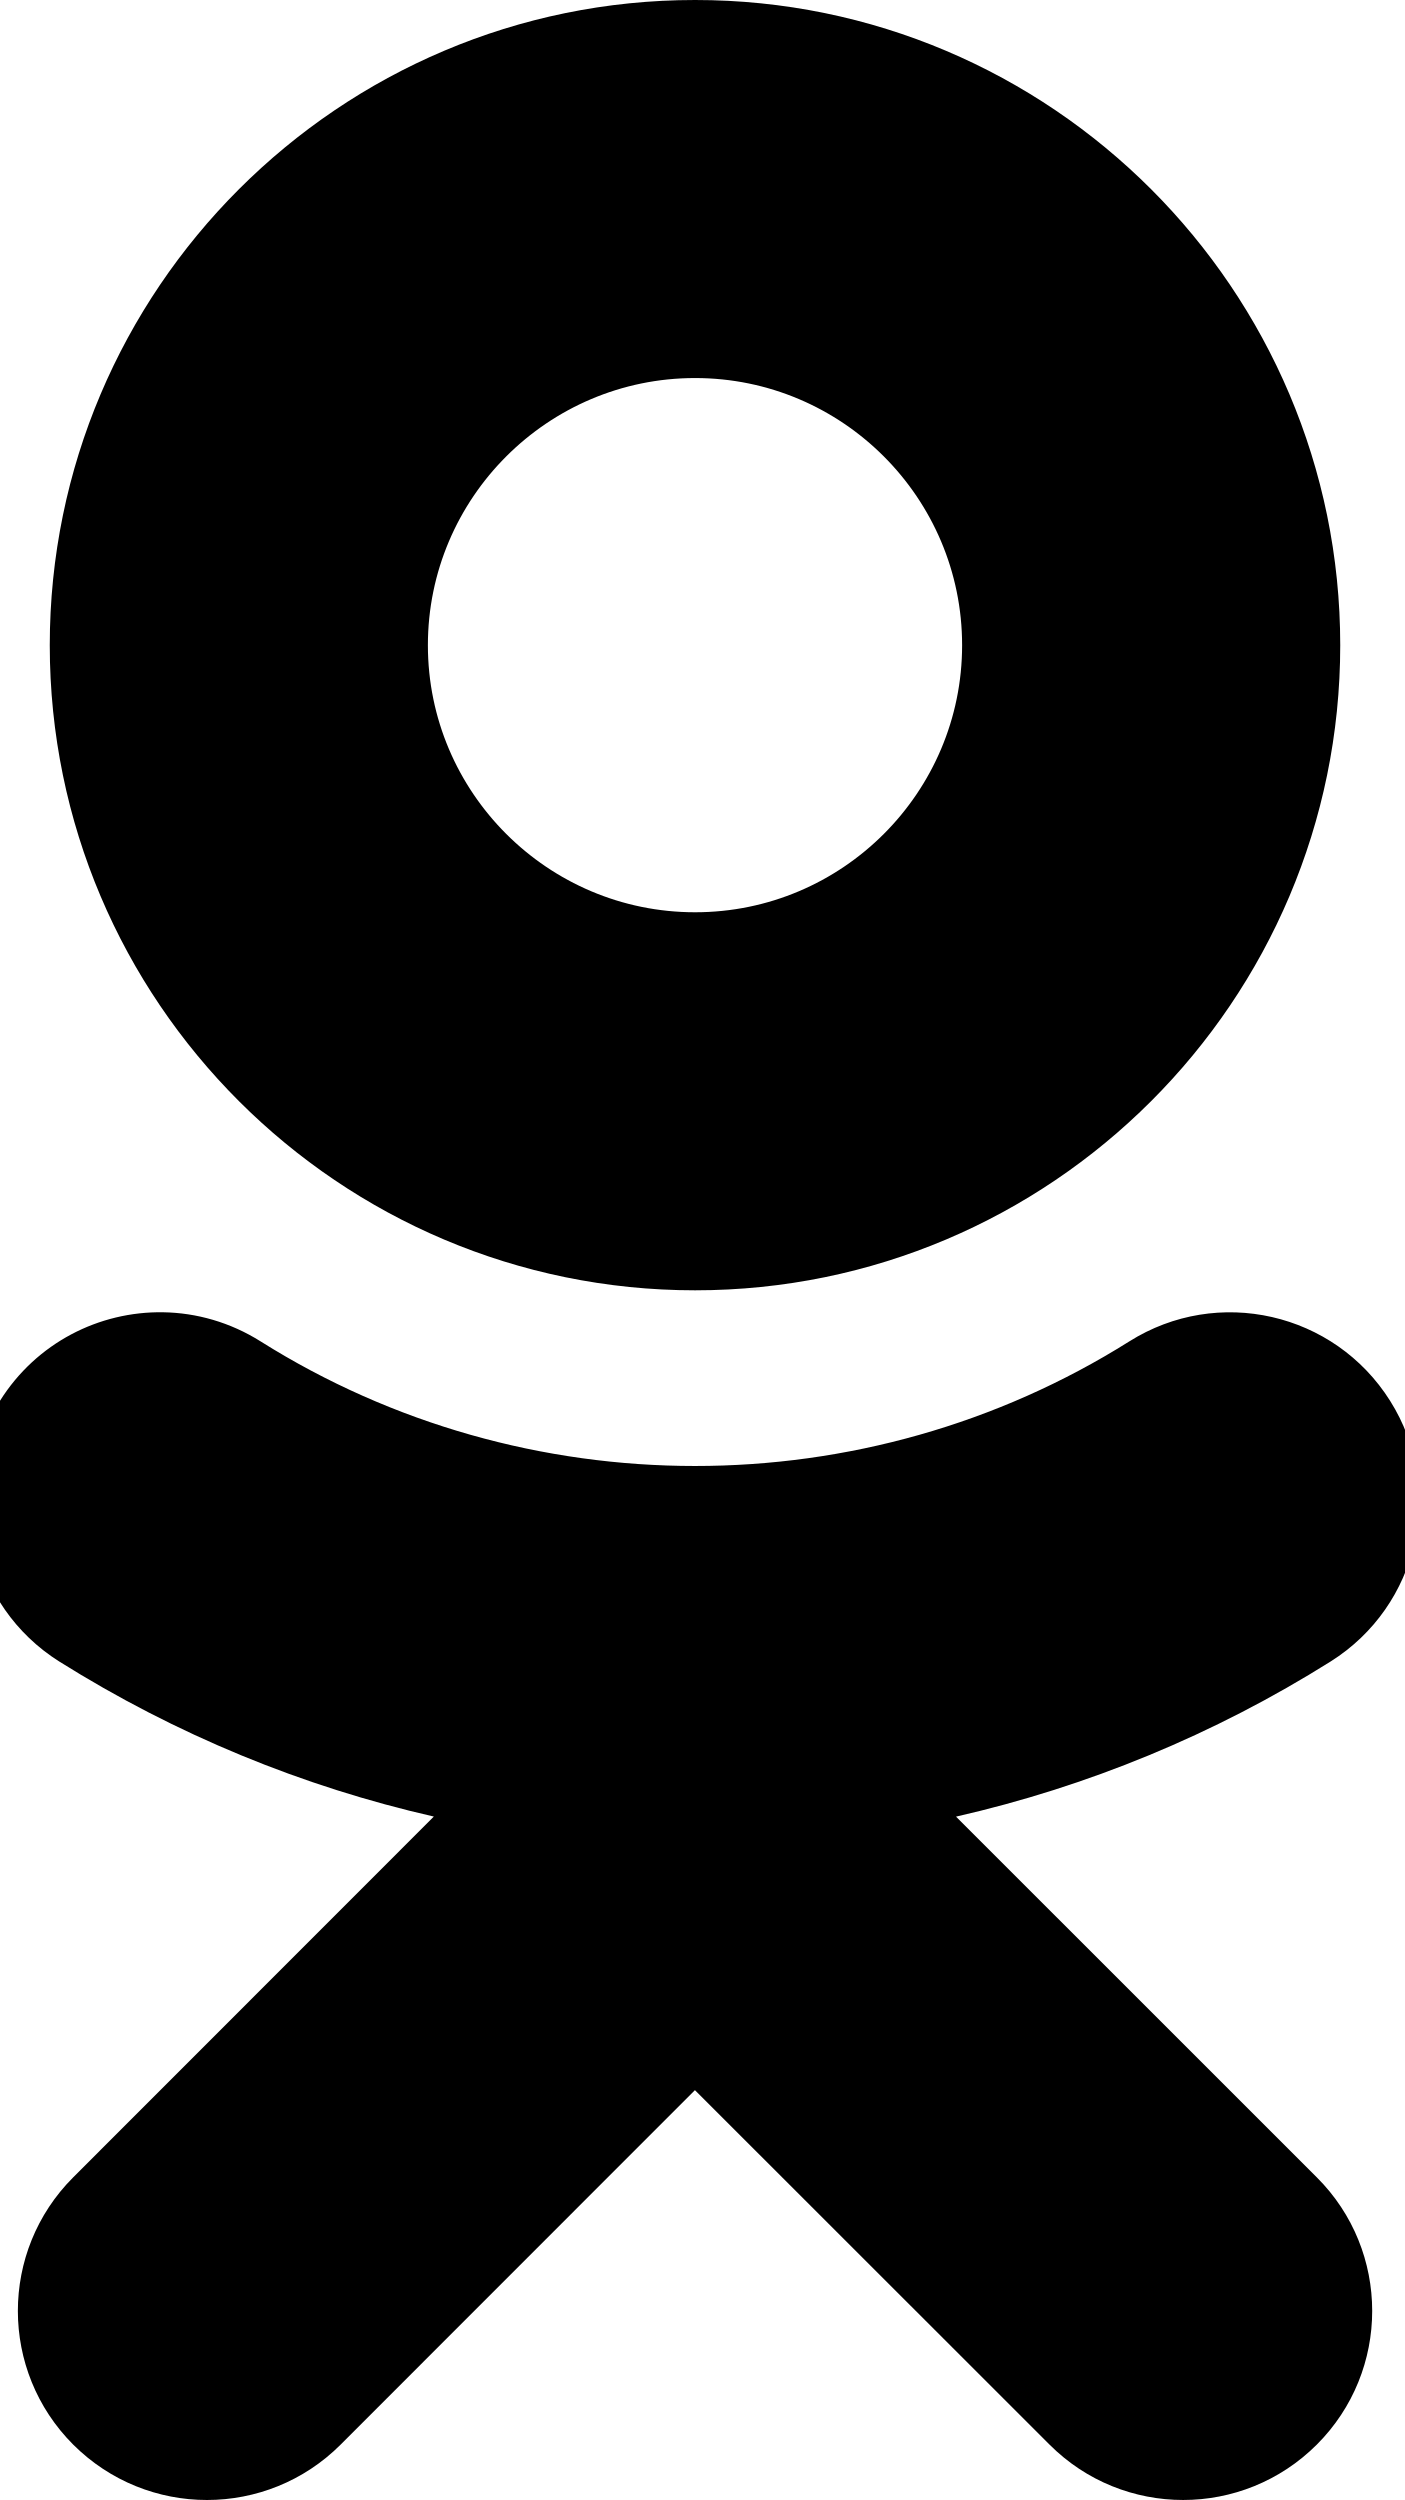
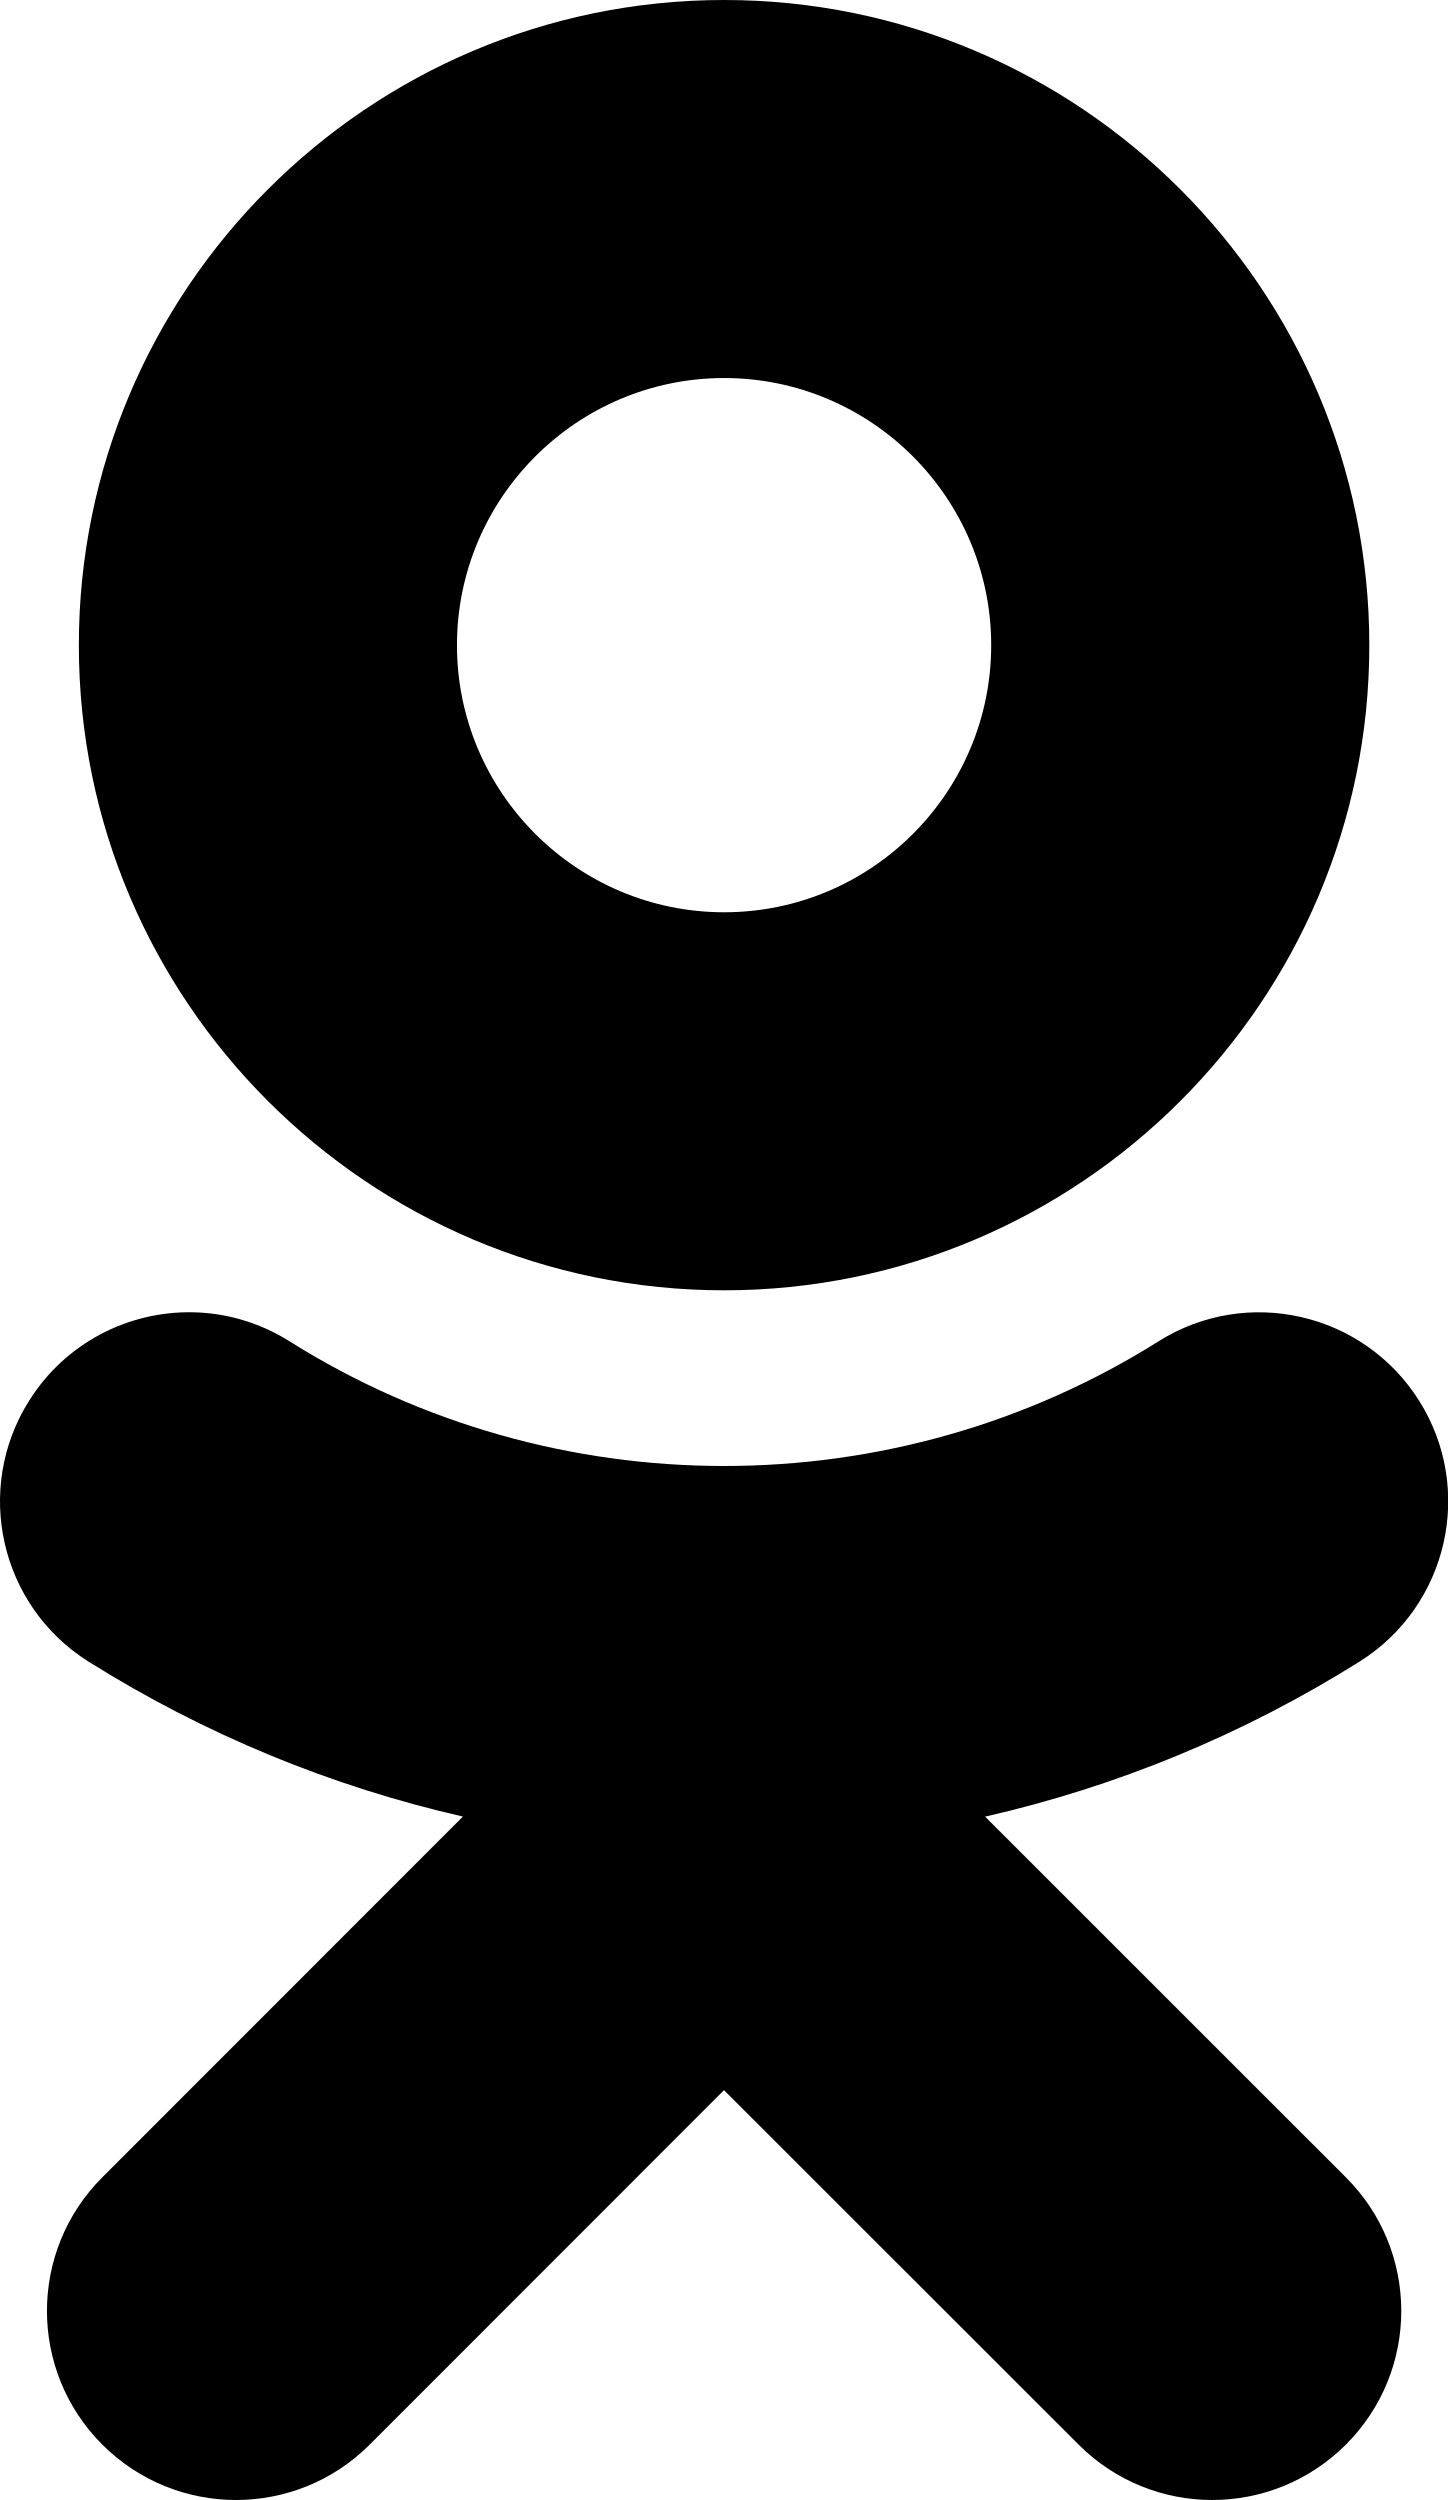
- <svg xmlns="http://www.w3.org/2000/svg" width="562" height="1000">
-   <path d="M278.031 0c-142.336 0 -258.125 115.771 -258.125 258.094 0 142.312 115.789 258.031 258.125 258.031 142.331 0 258.063 -115.719 258.063 -258.031 0 -142.323 -115.731 -258.094 -258.063 -258.094zm0 151.219c58.909 0 106.813 47.967 106.813 106.875 0 58.883 -47.903 106.813 -106.813 106.813 -58.921 0 -106.875 -47.929 -106.875 -106.813 0 -58.908 47.954 -106.875 106.875 -106.875zm-212.812 373.687c-25.538 -.397 -50.651 12.191 -65.219 35.406 -22.263 35.367 -11.598 82.036 23.688 104.281 46.674 29.282 97.321 50.057 149.844 62.031l-144.25 144.313c-29.53 29.544 -29.505 77.393 .031 106.938 14.804 14.745 34.112 22.125 53.469 22.125 19.337 0 38.71 -7.391 53.469 -22.156l141.719 -141.781 141.844 141.781c29.505 29.536 77.349 29.536 106.906 0 29.543 -29.525 29.543 -77.425 0 -106.906l-144.313 -144.281c52.538 -11.975 103.202 -32.761 149.844 -62.063 35.356 -22.245 46.037 -68.965 23.781 -104.281 -22.281 -35.375 -68.931 -46.031 -104.313 -23.75 -105.672 66.469 -241.83 66.425 -347.469 0 -12.16 -7.659 -25.654 -11.448 -39.031 -11.656z" />
+ <svg xmlns="http://www.w3.org/2000/svg" width="579" height="1000">
+   <path d="M289.664 0c-142.336 0 -258.125 115.771 -258.125 258.094 0 142.312 115.789 258.031 258.125 258.031 142.331 0 258.063 -115.719 258.063 -258.031 0 -142.323 -115.731 -258.094 -258.063 -258.094zm0 151.219c58.909 0 106.813 47.967 106.813 106.875 0 58.883 -47.903 106.813 -106.813 106.813 -58.921 0 -106.875 -47.929 -106.875 -106.813 0 -58.908 47.954 -106.875 106.875 -106.875zm-212.812 373.687c-25.538 -.397 -50.651 12.191 -65.219 35.406 -22.263 35.367 -11.598 82.036 23.688 104.281 46.674 29.282 97.321 50.057 149.844 62.031l-144.25 144.313c-29.53 29.544 -29.505 77.393 .031 106.938 14.804 14.745 34.112 22.125 53.469 22.125 19.337 0 38.71 -7.391 53.469 -22.156l141.719 -141.781 141.844 141.781c29.505 29.536 77.349 29.536 106.906 0 29.543 -29.525 29.543 -77.425 0 -106.906l-144.313 -144.281c52.538 -11.975 103.202 -32.761 149.844 -62.063 35.356 -22.245 46.037 -68.965 23.781 -104.281 -22.281 -35.375 -68.931 -46.031 -104.313 -23.75 -105.672 66.469 -241.83 66.425 -347.469 0 -12.16 -7.659 -25.654 -11.448 -39.031 -11.656z" />
</svg>
